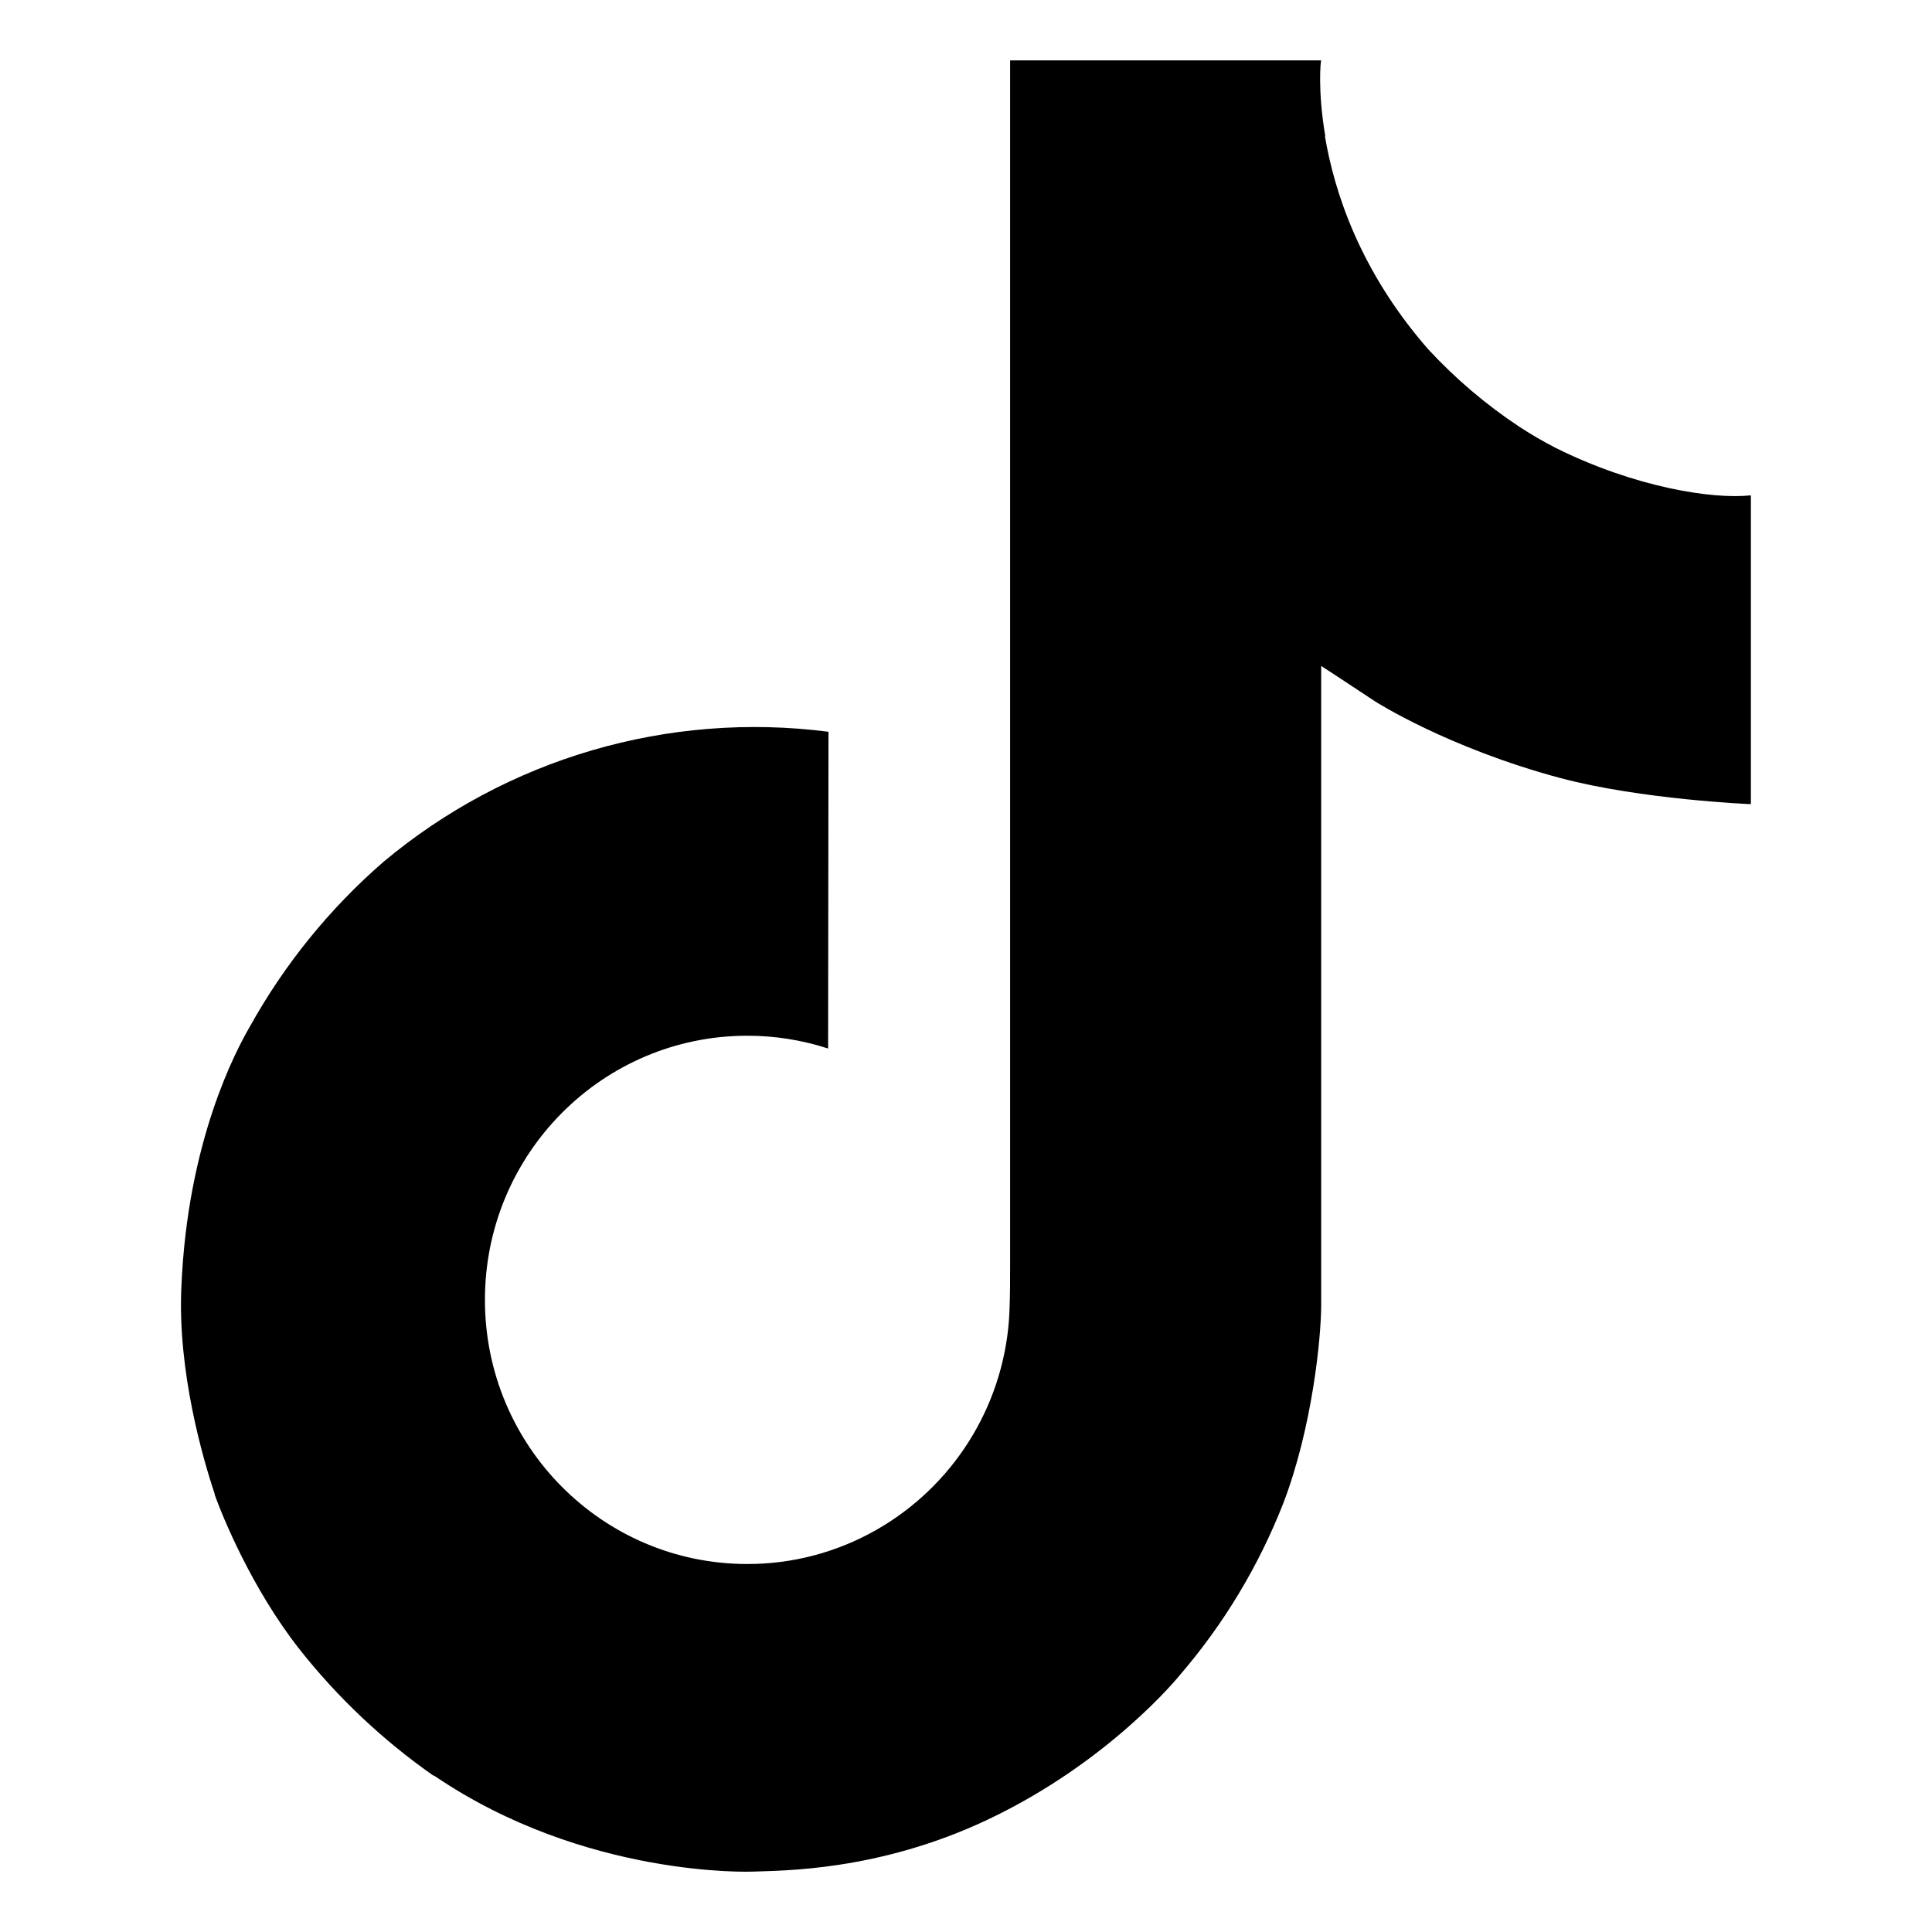
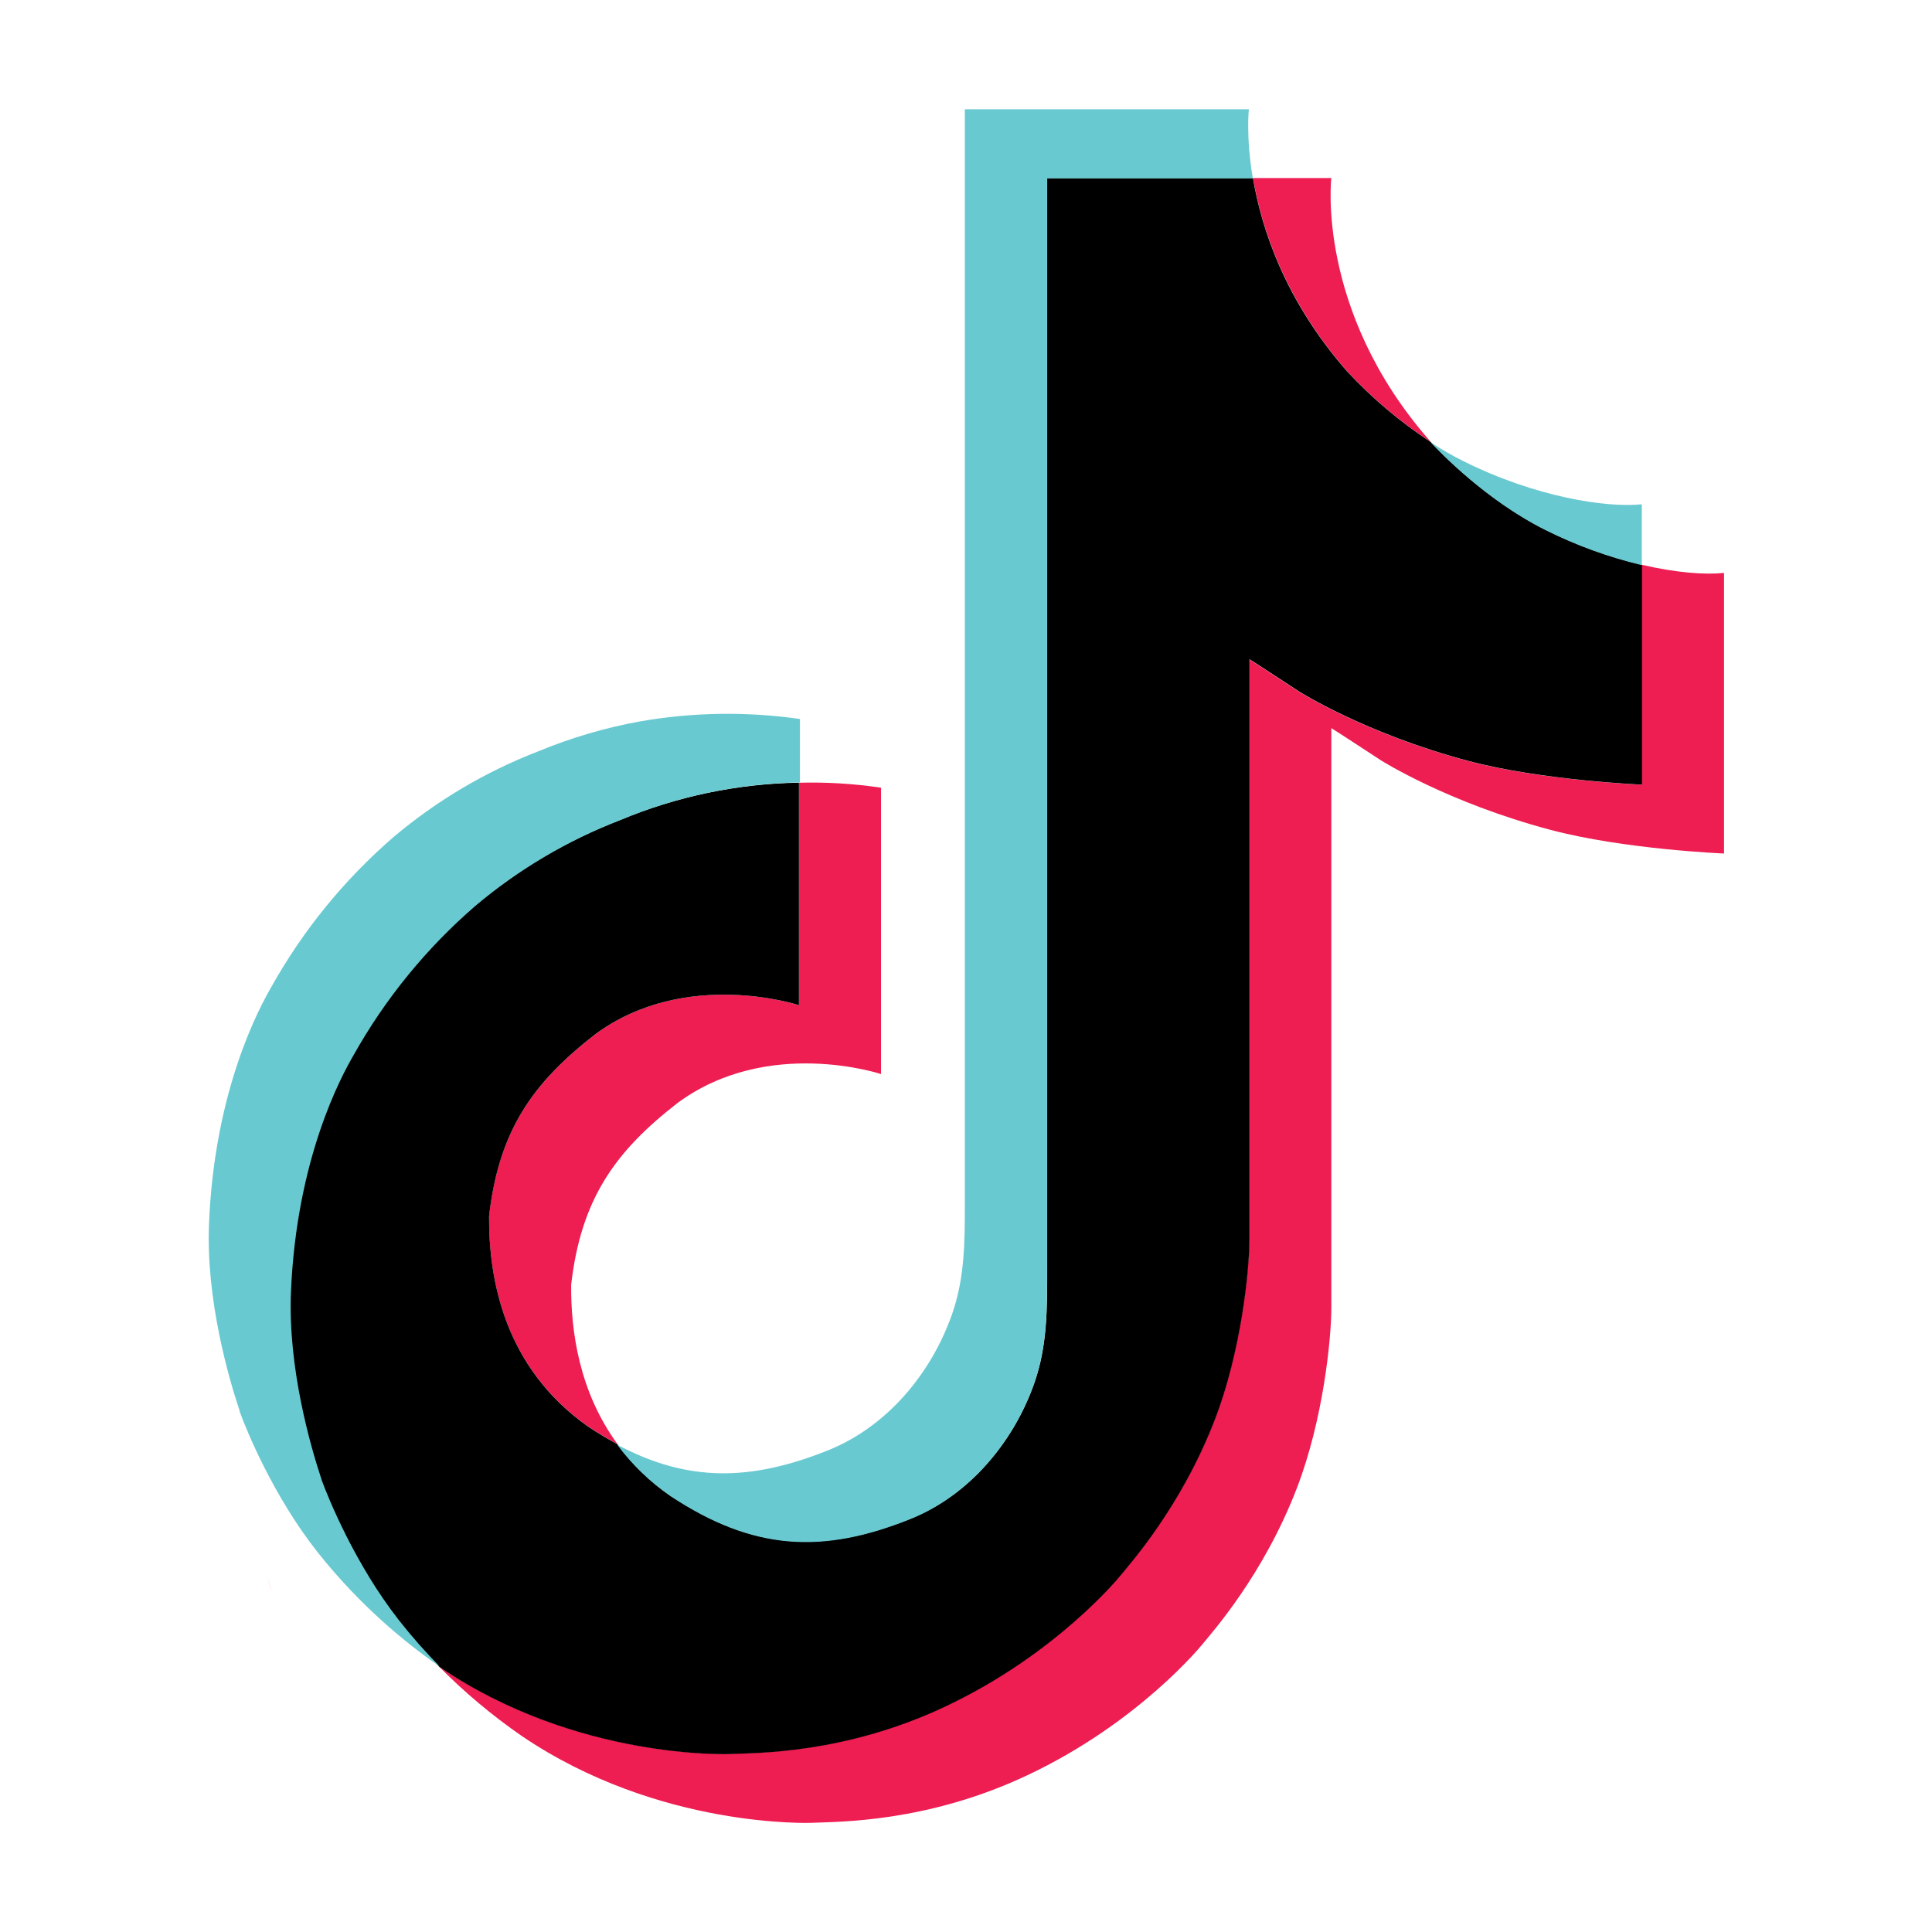
- <svg xmlns="http://www.w3.org/2000/svg" fill="#000000" width="800px" height="800px" viewBox="0 0 512 512" id="icons">
-   <path d="M412.19,118.66a109.27,109.27,0,0,1-9.45-5.5,132.87,132.87,0,0,1-24.27-20.62c-18.1-20.71-24.86-41.72-27.35-56.43h.1C349.14,23.9,350,16,350.13,16H267.69V334.78c0,4.28,0,8.51-.18,12.69,0,.52-.05,1-.08,1.56,0,.23,0,.47-.05.71,0,.06,0,.12,0,.18a70,70,0,0,1-35.22,55.56,68.8,68.8,0,0,1-34.11,9c-38.41,0-69.54-31.32-69.54-70s31.13-70,69.54-70a68.9,68.9,0,0,1,21.41,3.39l.1-83.94a153.14,153.14,0,0,0-118,34.52,161.79,161.79,0,0,0-35.3,43.53c-3.48,6-16.61,30.11-18.2,69.24-1,22.21,5.67,45.22,8.85,54.73v.2c2,5.6,9.75,24.71,22.38,40.82A167.53,167.53,0,0,0,115,470.66v-.2l.2.2C155.11,497.78,199.36,496,199.36,496c7.66-.31,33.32,0,62.46-13.81,32.32-15.31,50.72-38.12,50.72-38.12a158.46,158.46,0,0,0,27.64-45.93c7.46-19.61,9.95-43.13,9.95-52.53V176.49c1,.6,14.32,9.41,14.32,9.41s19.19,12.3,49.13,20.31c21.48,5.7,50.42,6.9,50.42,6.9V131.27C453.86,132.37,433.27,129.17,412.19,118.66Z" />
+ <svg xmlns="http://www.w3.org/2000/svg" version="1.1" width="1080" height="1080" viewBox="0 0 1080 1080" xml:space="preserve">
+   <defs>
+ </defs>
+   <g transform="matrix(1 0 0 1 540 540)" id="f1b56f2d-2f9f-410f-8c1f-532a1e86c3bd">
+     <rect style="stroke: none; stroke-width: 1; stroke-dasharray: none; stroke-linecap: butt; stroke-dashoffset: 0; stroke-linejoin: miter; stroke-miterlimit: 4; fill: rgb(255,255,255); fill-rule: nonzero; opacity: 1; visibility: hidden;" vector-effect="non-scaling-stroke" x="-540" y="-540" rx="0" ry="0" width="1080" height="1080" />
+   </g>
+   <g transform="matrix(1 0 0 1 540 540)" id="a832b3e0-ae4c-407a-8e6e-14a3a9f5cae6">
+ </g>
+   <g transform="matrix(0 0 0 0 0 0)">
+     <g style="">
+ </g>
+   </g>
+   <g transform="matrix(1.62 0 0 1.62 556.37 559.27)">
+     <path style="stroke: none; stroke-width: 1; stroke-dasharray: none; stroke-linecap: butt; stroke-dashoffset: 0; stroke-linejoin: miter; stroke-miterlimit: 4; fill: rgb(238,29,82); fill-rule: nonzero; opacity: 1;" vector-effect="non-scaling-stroke" transform=" translate(-510.12, -408.42)" d="M 258.65 606.94 L 260.59 612.42 C 260.34 611.79 259.63 609.87 258.65 606.94 Z M 335.42 482.81 C 338.83 453.38 350.42 436.9 372.2 420 C 403.4 397.13 442.37 410.07 442.37 410.07 L 442.37 333.29 C 451.842 333.029 461.318 333.601 470.69 335 L 470.69 433.81 C 470.69 433.81 431.69 420.81 400.54 443.75 C 378.74 460.64 367.15 477.13 363.76 506.56 C 363.65 522.56 366.52 543.43 379.76 561.5 Q 374.86 558.88 369.76 555.5 C 340.6 535.07 335.29 504.42 335.43 482.76 Z M 631.58 191.34 C 610.12 166.8 602 142 599.07 124.63 L 626.07 124.63 C 626.07 124.63 620.69 170.25 659.91 215.12 L 660.46 215.73 C 649.888 208.79 640.192 200.601 631.58 191.34 Z M 761.58 260.89 L 761.58 357.71 C 761.58 357.71 727.13 356.3 701.64 349.53 C 666.04 340.07 643.16 325.53 643.16 325.53 C 643.16 325.53 627.36 315.17 626.08 314.45 L 626.08 514.41 C 626.08 525.54 623.16 553.34 614.25 576.52 C 602.62 606.86 584.67 626.77 581.37 630.83 C 581.37 630.83 559.55 657.75 521.04 675.83 C 486.33 692.18 455.86 691.77 446.75 692.18 C 446.75 692.18 394.07 694.36 346.67 662.18 C 336.417 655.088 326.848 647.053 318.09 638.18 L 318.33 638.35 C 365.74 670.5 418.41 668.35 418.41 668.35 C 427.53 667.94 458 668.35 492.7 652 C 531.17 633.88 553.03 607 553.03 607 C 556.3 602.93 574.32 583 585.91 552.67 C 594.79 529.5 597.73 501.67 597.73 490.55 L 597.73 290.71 C 599.01 291.44 614.81 301.79 614.81 301.79 C 614.81 301.79 637.7 316.32 673.29 325.79 C 698.8 332.56 733.23 333.96 733.23 333.96 L 733.23 258.08 C 745.02 260.84 755.06 261.58 761.58 260.89 Z" stroke-linecap="round" />
+   </g>
+   <g transform="matrix(1.62 0 0 1.62 539.96 540.07)">
+     <path style="stroke: none; stroke-width: 1; stroke-dasharray: none; stroke-linecap: butt; stroke-dashoffset: 0; stroke-linejoin: miter; stroke-miterlimit: 4; fill: rgb(0,0,0); fill-rule: nonzero; opacity: 1;" vector-effect="non-scaling-stroke" transform=" translate(-499.97, -396.55)" d="M 733.29 258.08 L 733.29 333.92 C 733.29 333.92 698.86 332.51 673.35 325.74 C 637.76 316.28 614.87 301.74 614.87 301.74 C 614.87 301.74 599.07 291.38 597.8 290.65 L 597.8 490.65 C 597.8 501.78 594.87 529.59 585.97 552.77 C 574.34 583.11 556.39 603.02 553.09 607.09 C 553.09 607.09 531.25 634 492.76 652.09 C 458.06 668.44 427.59 668.03 418.47 668.44 C 418.47 668.44 365.8 670.62 318.39 638.44 L 318.15 638.26 C 313.147 633.198 308.436 627.856 304.04 622.26 C 288.91 603.01 279.64 580.26 277.3 573.76 L 277.3 573.67 C 273.55 562.39 265.68 535.28 266.75 509.03 C 268.66 462.72 284.27 434.29 288.4 427.17 C 299.329 407.756 313.539 390.383 330.4 375.82 C 345.291 363.256 362.172 353.262 380.35 346.25 C 400.002 338.014 421.045 333.601 442.35 333.25 L 442.35 410.03 C 442.35 410.03 403.35 397.13 372.19 419.96 C 350.39 436.86 338.82 453.34 335.42 482.77 C 335.27 504.43 340.59 535.08 369.72 555.52 Q 374.82 558.9 379.72 561.52 C 384.812 568.423 391.008 574.437 398.06 579.32 C 426.52 598.12 450.37 599.43 480.86 587.22 C 501.2 579.06 516.51 560.67 523.61 540.28 C 528.07 527.55 528.01 514.74 528.01 501.49 L 528.01 124.63 L 599.01 124.63 C 601.94 142.03 610.01 166.8 631.51 191.34 C 640.122 200.601 649.818 208.79 660.39 215.73 C 663.51 219.1 679.48 235.73 699.98 246 C 710.584 251.288 721.761 255.342 733.29 258.08 Z" stroke-linecap="round" />
+   </g>
+   <g transform="matrix(1.62 0 0 1.62 135.59 792.72)">
+     <path style="stroke: none; stroke-width: 1; stroke-dasharray: none; stroke-linecap: butt; stroke-dashoffset: 0; stroke-linejoin: miter; stroke-miterlimit: 4; fill: rgb(105,201,208); fill-rule: nonzero; opacity: 1;" vector-effect="non-scaling-stroke" transform=" translate(-249.94, -552.77)" d="M 249.06 550.24 L 249.06 550.3 L 250.81 555.3 C 250.6 554.72 249.95 552.96 249.06 550.3 Z" stroke-linecap="round" />
+   </g>
+   <g transform="matrix(1.62 0 0 1.62 281.92 665.36)">
+     <path style="stroke: none; stroke-width: 1; stroke-dasharray: none; stroke-linecap: butt; stroke-dashoffset: 0; stroke-linejoin: miter; stroke-miterlimit: 4; fill: rgb(105,201,208); fill-rule: nonzero; opacity: 1;" vector-effect="non-scaling-stroke" transform=" translate(-340.41, -474.02)" d="M 380.38 346.31 C 362.202 353.322 345.321 363.316 330.43 375.88 C 313.555 390.472 299.344 407.884 288.43 427.34 C 284.3 434.44 268.69 462.89 266.78 509.2 C 265.71 535.45 273.59 562.55 277.34 573.84 C 277.33 573.866 277.33 573.894 277.34 573.92 C 279.7 580.36 288.94 603.12 304.07 622.42 C 308.467 628.016 313.178 633.358 318.18 638.42 C 302.146 627.321 287.844 613.909 275.74 598.62 C 260.74 579.54 251.49 557.02 249.08 550.37 C 249.07 550.324 249.07 550.276 249.08 550.23 L 249.08 550.14 C 245.31 538.87 237.41 511.76 238.51 485.47 C 240.42 439.16 256.03 410.73 260.16 403.61 C 271.074 384.154 285.285 366.742 302.16 352.15 C 317.048 339.585 333.926 329.588 352.1 322.57 C 363.439 317.87 375.25 314.4 387.33 312.22 C 405.536 309.047 424.129 308.773 442.42 311.41 L 442.42 333.29 C 421.1 333.64 400.042 338.059 380.38 346.31 Z" stroke-linecap="round" />
+   </g>
+   <g transform="matrix(1.62 0 0 1.62 631.4 461.56)">
+     <path style="stroke: none; stroke-width: 1; stroke-dasharray: none; stroke-linecap: butt; stroke-dashoffset: 0; stroke-linejoin: miter; stroke-miterlimit: 4; fill: rgb(105,201,208); fill-rule: nonzero; opacity: 1;" vector-effect="non-scaling-stroke" transform=" translate(-556.51, -348)" d="M 599.07 124.63 L 528.07 124.63 L 528.07 501.54 C 528.07 514.78 528.07 527.54 523.67 540.33 C 516.5 560.7 501.25 579.09 480.92 587.25 C 450.42 599.51 426.57 598.15 398.12 579.35 C 391.055 574.49 384.841 568.496 379.73 561.61 C 403.97 574.54 425.67 574.31 452.54 563.52 C 472.86 555.36 488.13 536.97 495.27 516.58 C 499.75 503.85 499.69 491.04 499.69 477.8 L 499.69 100.8 L 597.69 100.8 C 597.69 100.8 596.63 110.19 599.07 124.63 Z M 733.29 237.1 L 733.29 258.1 C 721.783 255.354 710.63 251.294 700.05 246 C 679.55 235.77 663.58 219.1 660.46 215.73 C 664.083 218.11 667.842 220.273 671.72 222.21 C 696.65 234.66 721.19 238.37 733.29 237.1 Z" stroke-linecap="round" />
+   </g>
</svg>
